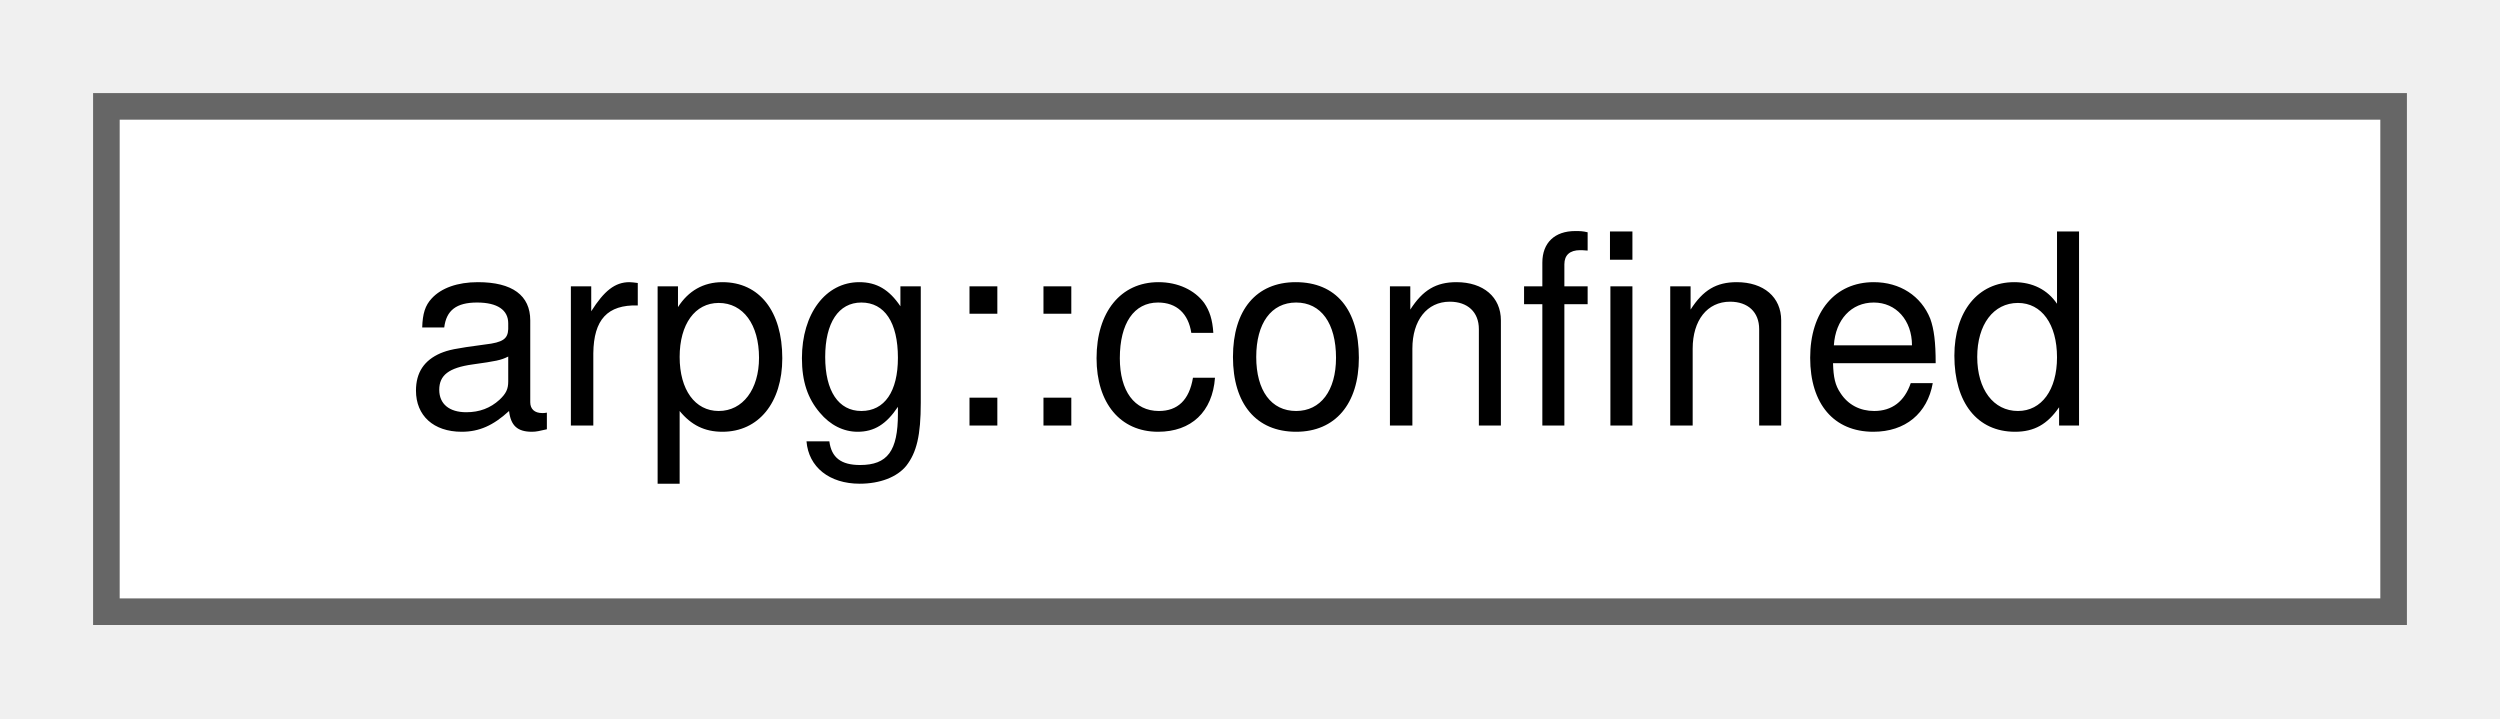
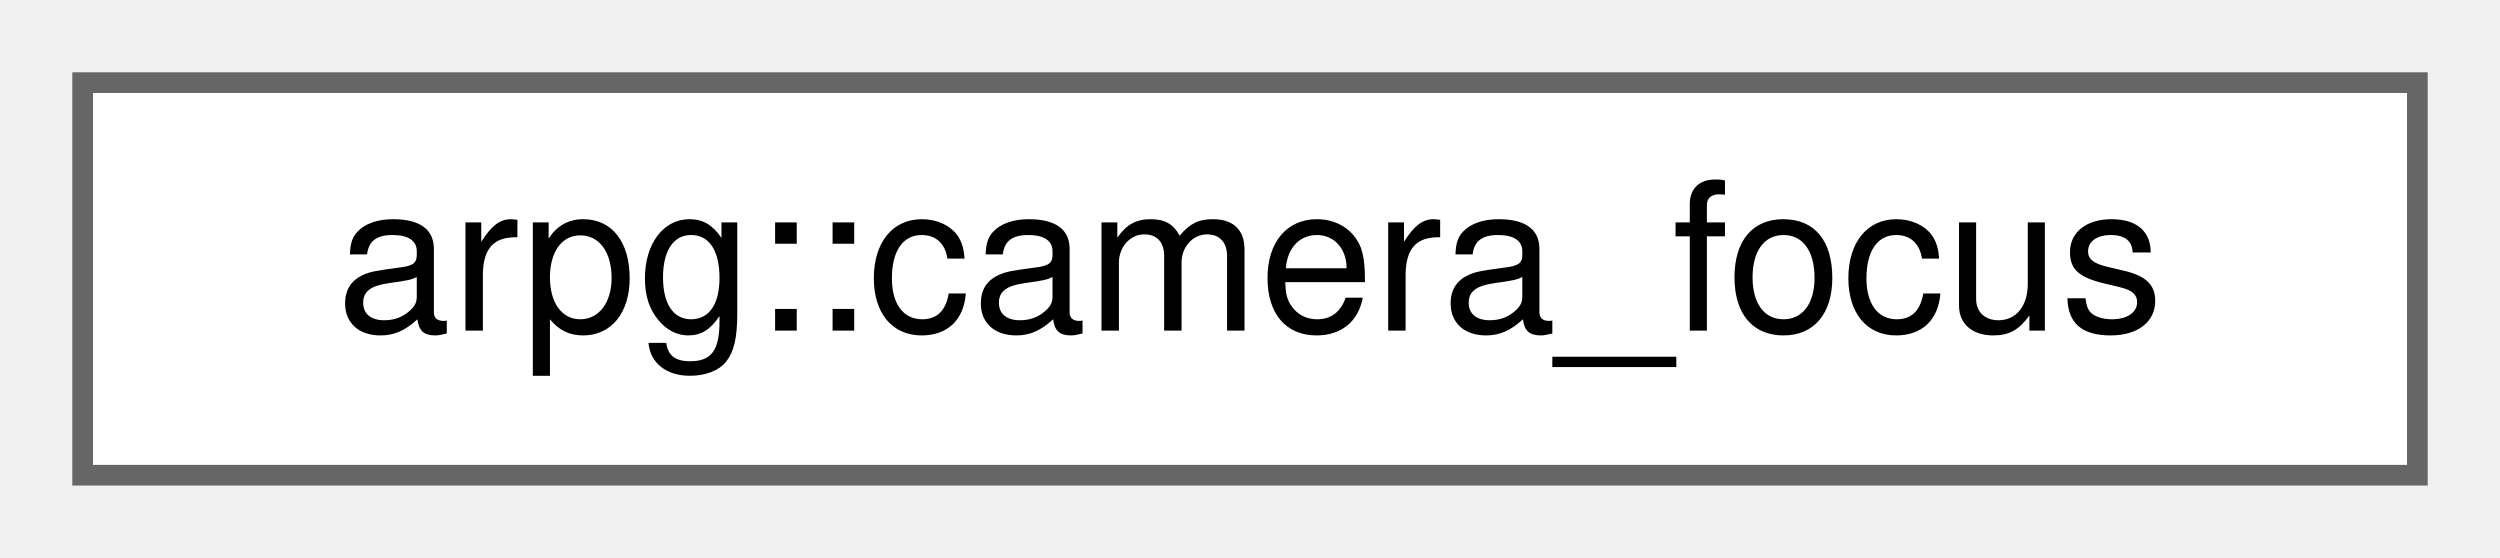
- <svg xmlns="http://www.w3.org/2000/svg" xmlns:xlink="http://www.w3.org/1999/xlink" width="94pt" height="27pt" viewBox="0.00 0.00 94.00 27.00">
+ <svg xmlns="http://www.w3.org/2000/svg" xmlns:xlink="http://www.w3.org/1999/xlink" width="121pt" height="27pt" viewBox="0.00 0.00 121.00 27.00">
  <g id="graph0" class="graph" transform="scale(1 1) rotate(0) translate(4 23)">
    <g id="Node000000" class="node">
      <g id="a_Node000000">
-         <a xlink:href="structarpg_1_1confined.html" target="_top" xlink:title="Marks something the play area holds in.">
-           <polygon fill="white" stroke="#666666" points="86,-19 0,-19 0,0 86,0 86,-19" />
-           <text text-anchor="middle" x="43" y="-7" font-family="Helvetica,sans-Serif" font-size="10.00">arpg::confined</text>
+         <a xlink:href="structarpg_1_1camera__focus.html" target="_top" xlink:title="Where the view is centred, in room coordinates.">
+           <polygon fill="white" stroke="#666666" points="113,-19 0,-19 0,0 113,0 113,-19" />
+           <text text-anchor="middle" x="56.5" y="-7" font-family="Helvetica,sans-Serif" font-size="10.00">arpg::camera_focus</text>
        </a>
      </g>
    </g>
  </g>
</svg>
